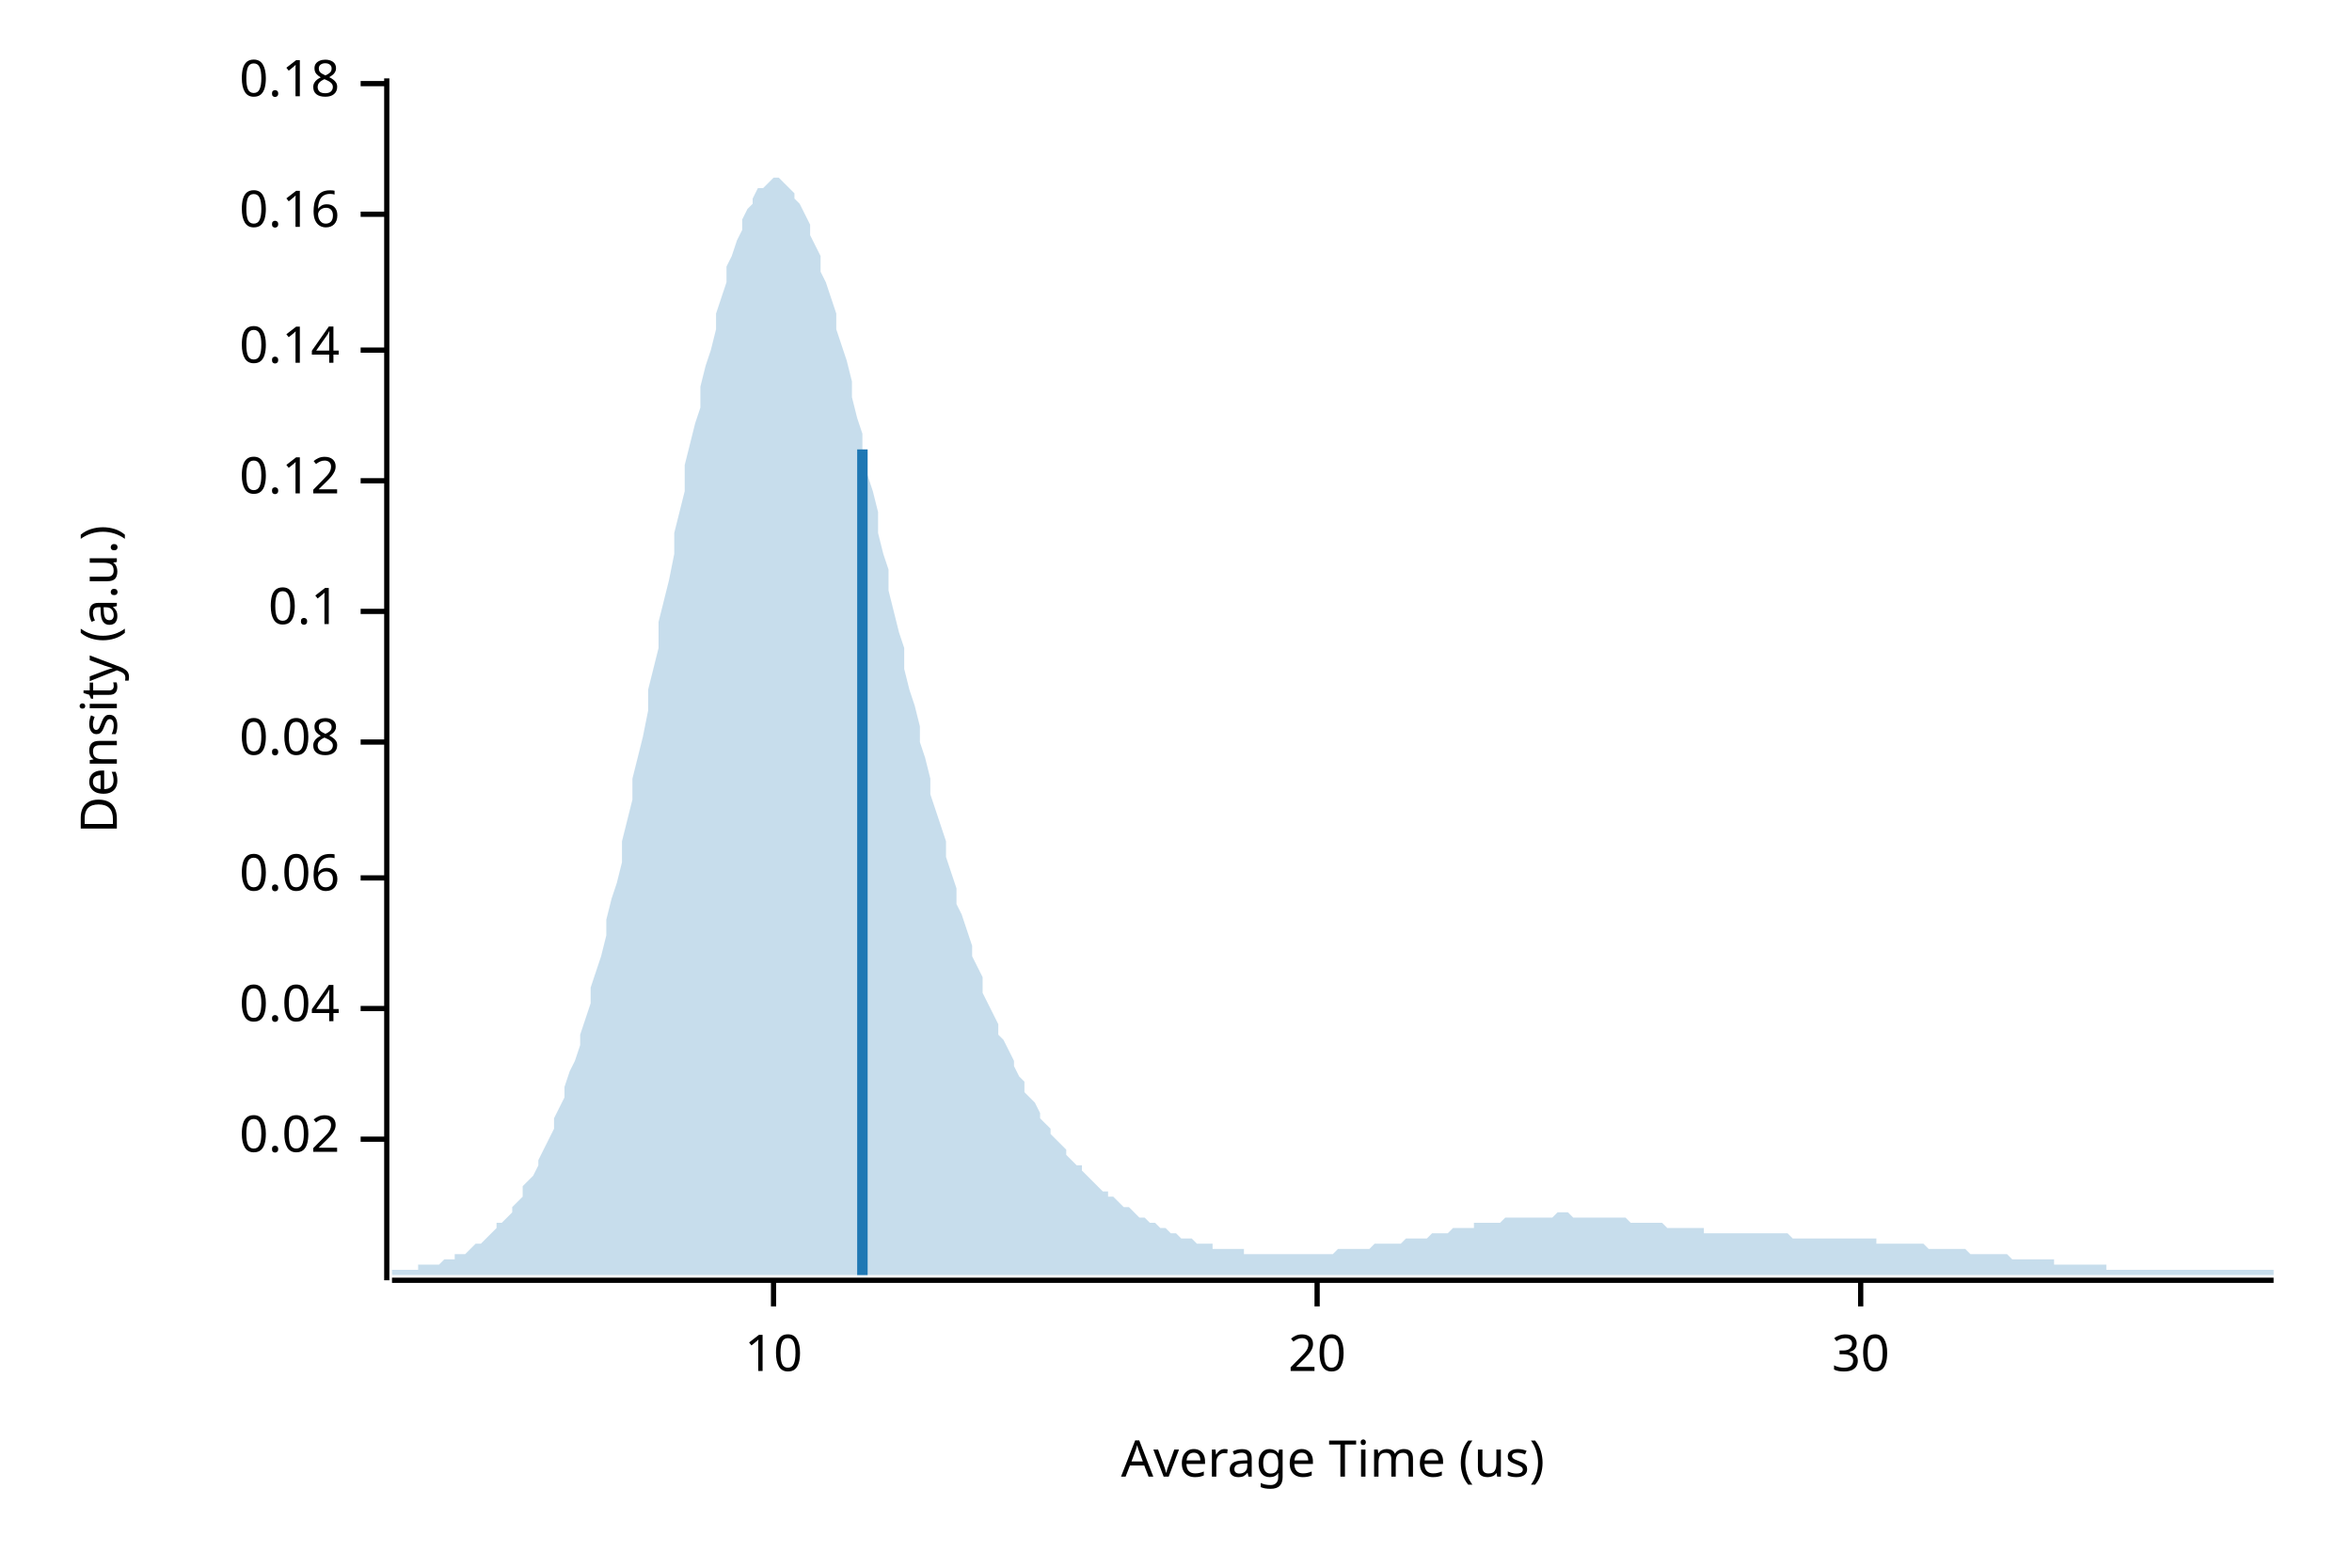
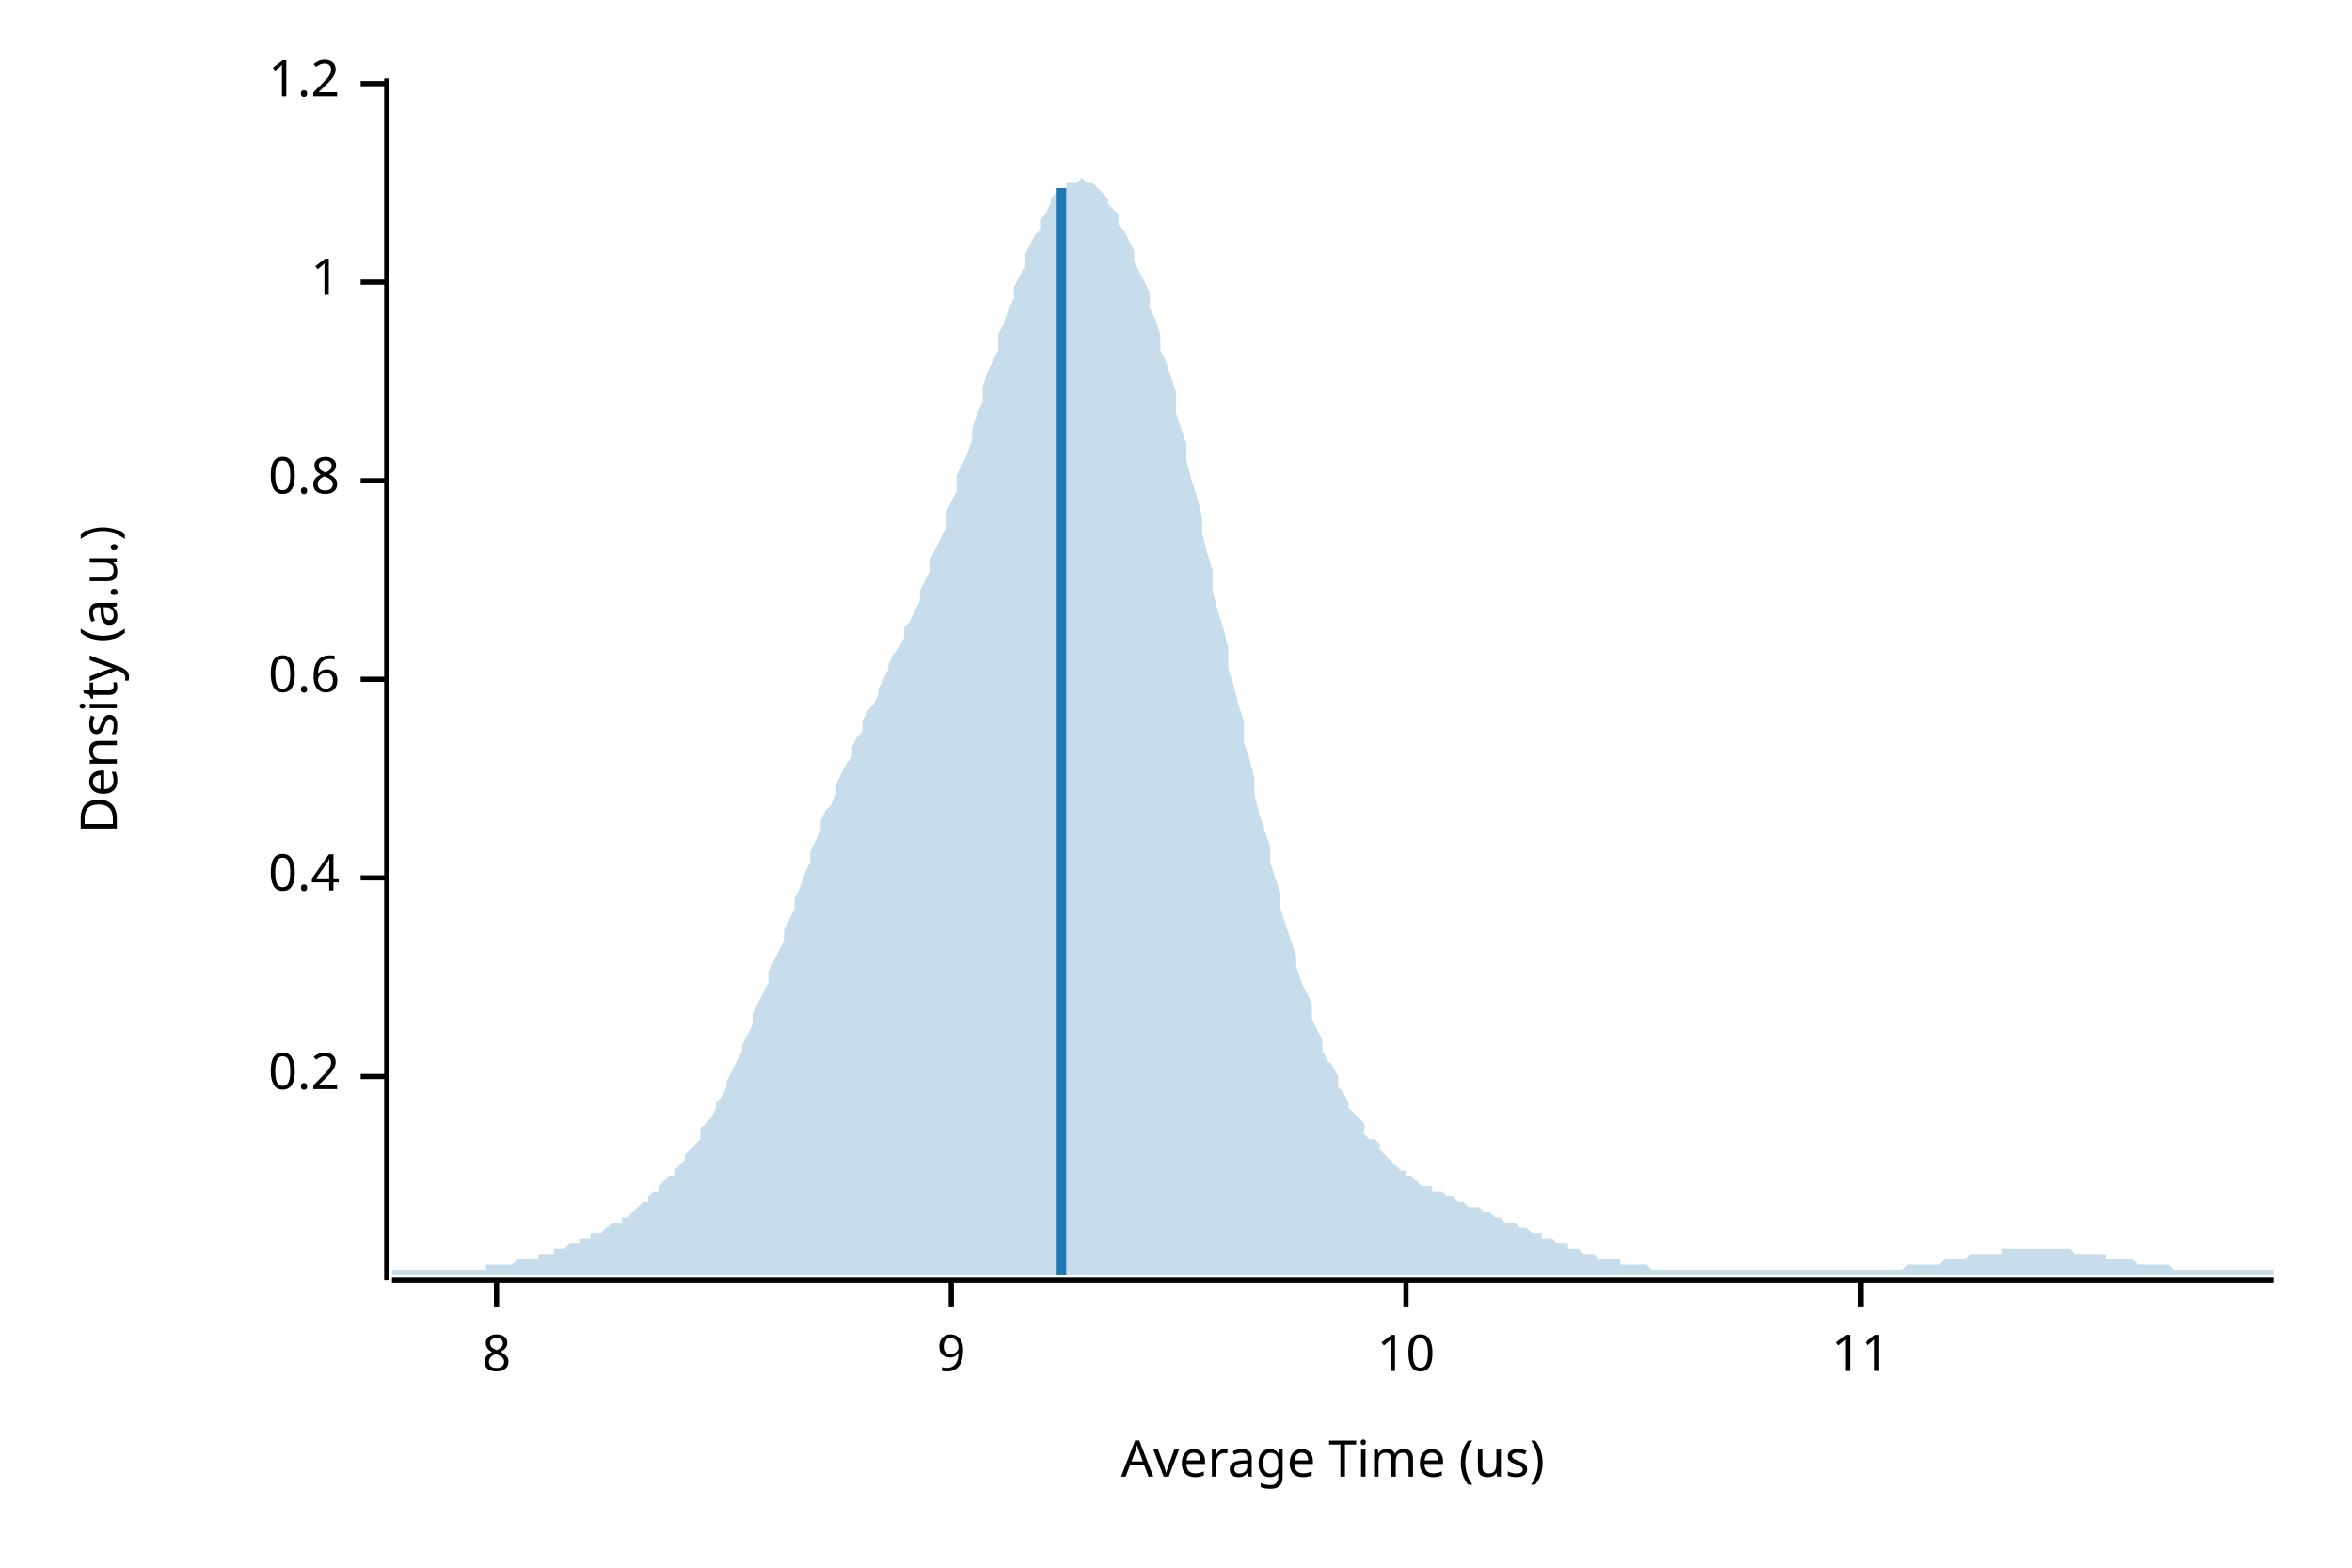
<svg xmlns="http://www.w3.org/2000/svg" width="450" height="300">
  <text x="15" y="130" dy="0.76em" text-anchor="middle" font-family="sans-serif" font-size="9.677" opacity="1" fill="#000000" transform="rotate(270, 15, 130)">
Density (a.u.)
</text>
  <text x="255" y="285" dy="-0.5ex" text-anchor="middle" font-family="sans-serif" font-size="9.677" opacity="1" fill="#000000">
Average Time (us)
</text>
  <polyline fill="none" opacity="1" stroke="#000000" stroke-width="1" points="74,15 74,245 " />
-   <text x="65" y="218" dy="0.5ex" text-anchor="end" font-family="sans-serif" font-size="9.677" opacity="1" fill="#000000">
- 0.02
+   <text x="65" y="206" dy="0.5ex" text-anchor="end" font-family="sans-serif" font-size="9.677" opacity="1" fill="#000000">
+ 0.2
</text>
-   <polyline fill="none" opacity="1" stroke="#000000" stroke-width="1" points="69,218 74,218 " />
-   <text x="65" y="193" dy="0.5ex" text-anchor="end" font-family="sans-serif" font-size="9.677" opacity="1" fill="#000000">
- 0.04
- </text>
-   <polyline fill="none" opacity="1" stroke="#000000" stroke-width="1" points="69,193 74,193 " />
+   <polyline fill="none" opacity="1" stroke="#000000" stroke-width="1" points="69,206 74,206 " />
  <text x="65" y="168" dy="0.5ex" text-anchor="end" font-family="sans-serif" font-size="9.677" opacity="1" fill="#000000">
- 0.06
+ 0.4
</text>
  <polyline fill="none" opacity="1" stroke="#000000" stroke-width="1" points="69,168 74,168 " />
-   <text x="65" y="142" dy="0.5ex" text-anchor="end" font-family="sans-serif" font-size="9.677" opacity="1" fill="#000000">
- 0.08
+   <text x="65" y="130" dy="0.5ex" text-anchor="end" font-family="sans-serif" font-size="9.677" opacity="1" fill="#000000">
+ 0.6
</text>
-   <polyline fill="none" opacity="1" stroke="#000000" stroke-width="1" points="69,142 74,142 " />
-   <text x="65" y="117" dy="0.5ex" text-anchor="end" font-family="sans-serif" font-size="9.677" opacity="1" fill="#000000">
- 0.1
- </text>
-   <polyline fill="none" opacity="1" stroke="#000000" stroke-width="1" points="69,117 74,117 " />
+   <polyline fill="none" opacity="1" stroke="#000000" stroke-width="1" points="69,130 74,130 " />
  <text x="65" y="92" dy="0.5ex" text-anchor="end" font-family="sans-serif" font-size="9.677" opacity="1" fill="#000000">
- 0.12
+ 0.8
</text>
  <polyline fill="none" opacity="1" stroke="#000000" stroke-width="1" points="69,92 74,92 " />
-   <text x="65" y="67" dy="0.5ex" text-anchor="end" font-family="sans-serif" font-size="9.677" opacity="1" fill="#000000">
- 0.14
+   <text x="65" y="54" dy="0.5ex" text-anchor="end" font-family="sans-serif" font-size="9.677" opacity="1" fill="#000000">
+ 1
</text>
-   <polyline fill="none" opacity="1" stroke="#000000" stroke-width="1" points="69,67 74,67 " />
-   <text x="65" y="41" dy="0.5ex" text-anchor="end" font-family="sans-serif" font-size="9.677" opacity="1" fill="#000000">
- 0.16
- </text>
-   <polyline fill="none" opacity="1" stroke="#000000" stroke-width="1" points="69,41 74,41 " />
+   <polyline fill="none" opacity="1" stroke="#000000" stroke-width="1" points="69,54 74,54 " />
  <text x="65" y="16" dy="0.5ex" text-anchor="end" font-family="sans-serif" font-size="9.677" opacity="1" fill="#000000">
- 0.18
+ 1.2
</text>
  <polyline fill="none" opacity="1" stroke="#000000" stroke-width="1" points="69,16 74,16 " />
  <polyline fill="none" opacity="1" stroke="#000000" stroke-width="1" points="75,245 435,245 " />
-   <text x="148" y="255" dy="0.76em" text-anchor="middle" font-family="sans-serif" font-size="9.677" opacity="1" fill="#000000">
+   <text x="95" y="255" dy="0.76em" text-anchor="middle" font-family="sans-serif" font-size="9.677" opacity="1" fill="#000000">
+ 8
+ </text>
+   <polyline fill="none" opacity="1" stroke="#000000" stroke-width="1" points="95,245 95,250 " />
+   <text x="182" y="255" dy="0.76em" text-anchor="middle" font-family="sans-serif" font-size="9.677" opacity="1" fill="#000000">
+ 9
+ </text>
+   <polyline fill="none" opacity="1" stroke="#000000" stroke-width="1" points="182,245 182,250 " />
+   <text x="269" y="255" dy="0.76em" text-anchor="middle" font-family="sans-serif" font-size="9.677" opacity="1" fill="#000000">
10
</text>
-   <polyline fill="none" opacity="1" stroke="#000000" stroke-width="1" points="148,245 148,250 " />
-   <text x="252" y="255" dy="0.76em" text-anchor="middle" font-family="sans-serif" font-size="9.677" opacity="1" fill="#000000">
- 20
- </text>
-   <polyline fill="none" opacity="1" stroke="#000000" stroke-width="1" points="252,245 252,250 " />
+   <polyline fill="none" opacity="1" stroke="#000000" stroke-width="1" points="269,245 269,250 " />
  <text x="356" y="255" dy="0.76em" text-anchor="middle" font-family="sans-serif" font-size="9.677" opacity="1" fill="#000000">
- 30
+ 11
</text>
  <polyline fill="none" opacity="1" stroke="#000000" stroke-width="1" points="356,245 356,250 " />
-   <polygon opacity="0.25" fill="#1F78B4" points="75,243 75,243 76,243 77,243 77,243 78,243 79,243 80,243 80,242 81,242 82,242 82,242 83,242 84,242 85,241 85,241 86,241 87,241 87,240 88,240 89,240 90,239 90,239 91,238 92,238 93,237 93,237 94,236 95,235 95,234 96,234 97,233 98,232 98,231 99,230 100,229 100,227 101,226 102,225 103,223 103,222 104,220 105,218 106,216 106,214 107,212 108,210 108,208 109,205 110,203 111,200 111,198 112,195 113,192 113,189 114,186 115,183 116,179 116,176 117,172 118,169 119,165 119,161 120,157 121,153 121,149 122,145 123,141 124,136 124,132 125,128 126,124 126,119 127,115 128,111 129,106 129,102 130,98 131,94 131,89 132,85 133,81 134,78 134,74 135,70 136,67 137,63 137,60 138,57 139,54 139,51 140,49 141,46 142,44 142,42 143,40 144,39 144,38 145,36 146,36 147,35 147,35 148,34 149,34 150,35 150,35 151,36 152,37 152,38 153,39 154,41 155,43 155,45 156,47 157,49 157,52 158,54 159,57 160,60 160,63 161,66 162,69 163,73 163,76 164,80 165,83 165,87 166,91 167,94 168,98 168,102 169,106 170,109 170,113 171,117 172,121 173,124 173,128 174,132 175,135 176,139 176,142 177,145 178,149 178,152 179,155 180,158 181,161 181,164 182,167 183,170 183,173 184,175 185,178 186,181 186,183 187,185 188,187 188,190 189,192 190,194 191,196 191,198 192,199 193,201 194,203 194,204 195,206 196,207 196,209 197,210 198,211 199,213 199,214 200,215 201,216 201,217 202,218 203,219 204,220 204,221 205,222 206,223 207,223 207,224 208,225 209,226 209,226 210,227 211,228 212,228 212,229 213,229 214,230 214,230 215,231 216,231 217,232 217,232 218,233 219,233 220,234 220,234 221,234 222,235 222,235 223,235 224,236 225,236 225,236 226,237 227,237 227,237 228,237 229,238 230,238 230,238 231,238 232,238 232,239 233,239 234,239 235,239 235,239 236,239 237,239 238,239 238,240 239,240 240,240 240,240 241,240 242,240 243,240 243,240 244,240 245,240 245,240 246,240 247,240 248,240 248,240 249,240 250,240 251,240 251,240 252,240 253,240 253,240 254,240 255,240 256,239 256,239 257,239 258,239 258,239 259,239 260,239 261,239 261,239 262,239 263,238 264,238 264,238 265,238 266,238 266,238 267,238 268,238 269,237 269,237 270,237 271,237 271,237 272,237 273,237 274,236 274,236 275,236 276,236 277,236 277,236 278,235 279,235 279,235 280,235 281,235 282,235 282,234 283,234 284,234 284,234 285,234 286,234 287,234 287,234 288,233 289,233 289,233 290,233 291,233 292,233 292,233 293,233 294,233 295,233 295,233 296,233 297,233 297,233 298,232 299,232 300,232 300,232 301,233 302,233 302,233 303,233 304,233 305,233 305,233 306,233 307,233 308,233 308,233 309,233 310,233 310,233 311,233 312,234 313,234 313,234 314,234 315,234 315,234 316,234 317,234 318,234 318,234 319,235 320,235 321,235 321,235 322,235 323,235 323,235 324,235 325,235 326,235 326,236 327,236 328,236 328,236 329,236 330,236 331,236 331,236 332,236 333,236 333,236 334,236 335,236 336,236 336,236 337,236 338,236 339,236 339,236 340,236 341,236 341,236 342,236 343,237 344,237 344,237 345,237 346,237 346,237 347,237 348,237 349,237 349,237 350,237 351,237 352,237 352,237 353,237 354,237 354,237 355,237 356,237 357,237 357,237 358,237 359,237 359,238 360,238 361,238 362,238 362,238 363,238 364,238 365,238 365,238 366,238 367,238 367,238 368,238 369,239 370,239 370,239 371,239 372,239 372,239 373,239 374,239 375,239 375,239 376,239 377,240 378,240 378,240 379,240 380,240 380,240 381,240 382,240 383,240 383,240 384,240 385,241 385,241 386,241 387,241 388,241 388,241 389,241 390,241 390,241 391,241 392,241 393,241 393,242 394,242 395,242 396,242 396,242 397,242 398,242 398,242 399,242 400,242 401,242 401,242 402,242 403,242 403,243 404,243 405,243 406,243 406,243 407,243 408,243 409,243 409,243 410,243 411,243 411,243 412,243 413,243 414,243 414,243 415,243 416,243 416,243 417,243 418,243 419,243 419,243 420,243 421,243 422,243 422,243 423,243 424,243 424,243 425,243 426,243 427,243 427,243 428,243 429,243 429,243 430,243 431,243 432,243 432,243 433,243 434,243 435,243 435,244 75,244 " />
-   <polyline fill="none" opacity="1" stroke="#1F78B4" stroke-width="2" points="165,244 165,86 " />
+   <polygon opacity="0.25" fill="#1F78B4" points="75,243 75,243 76,243 77,243 77,243 78,243 79,243 80,243 80,243 81,243 82,243 82,243 83,243 84,243 85,243 85,243 86,243 87,243 87,243 88,243 89,243 90,243 90,243 91,243 92,243 93,243 93,242 94,242 95,242 95,242 96,242 97,242 98,242 98,242 99,241 100,241 100,241 101,241 102,241 103,241 103,240 104,240 105,240 106,240 106,239 107,239 108,239 108,239 109,238 110,238 111,238 111,237 112,237 113,237 113,236 114,236 115,236 116,235 116,235 117,234 118,234 119,234 119,233 120,233 121,232 121,232 122,231 123,230 124,230 124,229 125,228 126,228 126,227 127,226 128,225 129,225 129,224 130,223 131,222 131,221 132,220 133,219 134,218 134,216 135,215 136,214 137,212 137,211 138,210 139,208 139,207 140,205 141,203 142,201 142,200 143,198 144,196 144,194 145,192 146,190 147,188 147,186 148,184 149,182 150,180 150,178 151,176 152,174 152,172 153,170 154,167 155,165 155,163 156,161 157,159 157,157 158,155 159,154 160,152 160,150 161,148 162,146 163,145 163,143 164,141 165,140 165,138 166,136 167,135 168,133 168,132 169,130 170,128 170,127 171,125 172,124 173,122 173,120 174,119 175,117 176,115 176,113 177,111 178,109 178,107 179,105 180,103 181,101 181,98 182,96 183,94 183,91 184,89 185,87 186,84 186,82 187,79 188,77 188,74 189,71 190,69 191,67 191,64 192,62 193,59 194,57 194,55 195,53 196,51 196,49 197,47 198,45 199,44 199,42 200,41 201,39 201,38 202,37 203,37 204,36 204,35 205,35 206,35 207,34 207,34 208,35 209,35 209,35 210,36 211,37 212,38 212,39 213,40 214,41 214,43 215,44 216,46 217,48 217,50 218,52 219,54 220,56 220,59 221,61 222,64 222,67 223,69 224,72 225,75 225,79 226,82 227,85 227,88 228,92 229,95 230,99 230,102 231,106 232,109 232,113 233,117 234,120 235,124 235,128 236,131 237,135 238,138 238,142 239,145 240,149 240,152 241,156 242,159 243,162 243,165 244,168 245,171 245,174 246,177 247,180 248,183 248,185 249,188 250,190 251,192 251,195 252,197 253,199 253,201 254,203 255,204 256,206 256,208 257,209 258,211 258,212 259,213 260,214 261,215 261,217 262,218 263,218 264,219 264,220 265,221 266,222 266,222 267,223 268,224 269,224 269,225 270,225 271,226 271,226 272,227 273,227 274,227 274,228 275,228 276,228 277,229 277,229 278,229 279,230 279,230 280,230 281,231 282,231 282,231 283,231 284,232 284,232 285,232 286,233 287,233 287,233 288,234 289,234 289,234 290,234 291,235 292,235 292,235 293,236 294,236 295,236 295,237 296,237 297,237 297,237 298,238 299,238 300,238 300,239 301,239 302,239 302,239 303,240 304,240 305,240 305,240 306,241 307,241 308,241 308,241 309,241 310,241 310,242 311,242 312,242 313,242 313,242 314,242 315,242 315,242 316,243 317,243 318,243 318,243 319,243 320,243 321,243 321,243 322,243 323,243 323,243 324,243 325,243 326,243 326,243 327,243 328,243 328,243 329,243 330,243 331,243 331,243 332,243 333,243 333,243 334,243 335,243 336,243 336,243 337,243 338,243 339,243 339,243 340,243 341,243 341,243 342,243 343,243 344,243 344,243 345,243 346,243 346,243 347,243 348,243 349,243 349,243 350,243 351,243 352,243 352,243 353,243 354,243 354,243 355,243 356,243 357,243 357,243 358,243 359,243 359,243 360,243 361,243 362,243 362,243 363,243 364,243 365,242 365,242 366,242 367,242 367,242 368,242 369,242 370,242 370,242 371,242 372,241 372,241 373,241 374,241 375,241 375,241 376,241 377,240 378,240 378,240 379,240 380,240 380,240 381,240 382,240 383,240 383,239 384,239 385,239 385,239 386,239 387,239 388,239 388,239 389,239 390,239 390,239 391,239 392,239 393,239 393,239 394,239 395,239 396,239 396,239 397,240 398,240 398,240 399,240 400,240 401,240 401,240 402,240 403,240 403,241 404,241 405,241 406,241 406,241 407,241 408,241 409,242 409,242 410,242 411,242 411,242 412,242 413,242 414,242 414,242 415,242 416,243 416,243 417,243 418,243 419,243 419,243 420,243 421,243 422,243 422,243 423,243 424,243 424,243 425,243 426,243 427,243 427,243 428,243 429,243 429,243 430,243 431,243 432,243 432,243 433,243 434,243 435,243 435,244 75,244 " />
+   <polyline fill="none" opacity="1" stroke="#1F78B4" stroke-width="2" points="203,244 203,36 " />
</svg>
